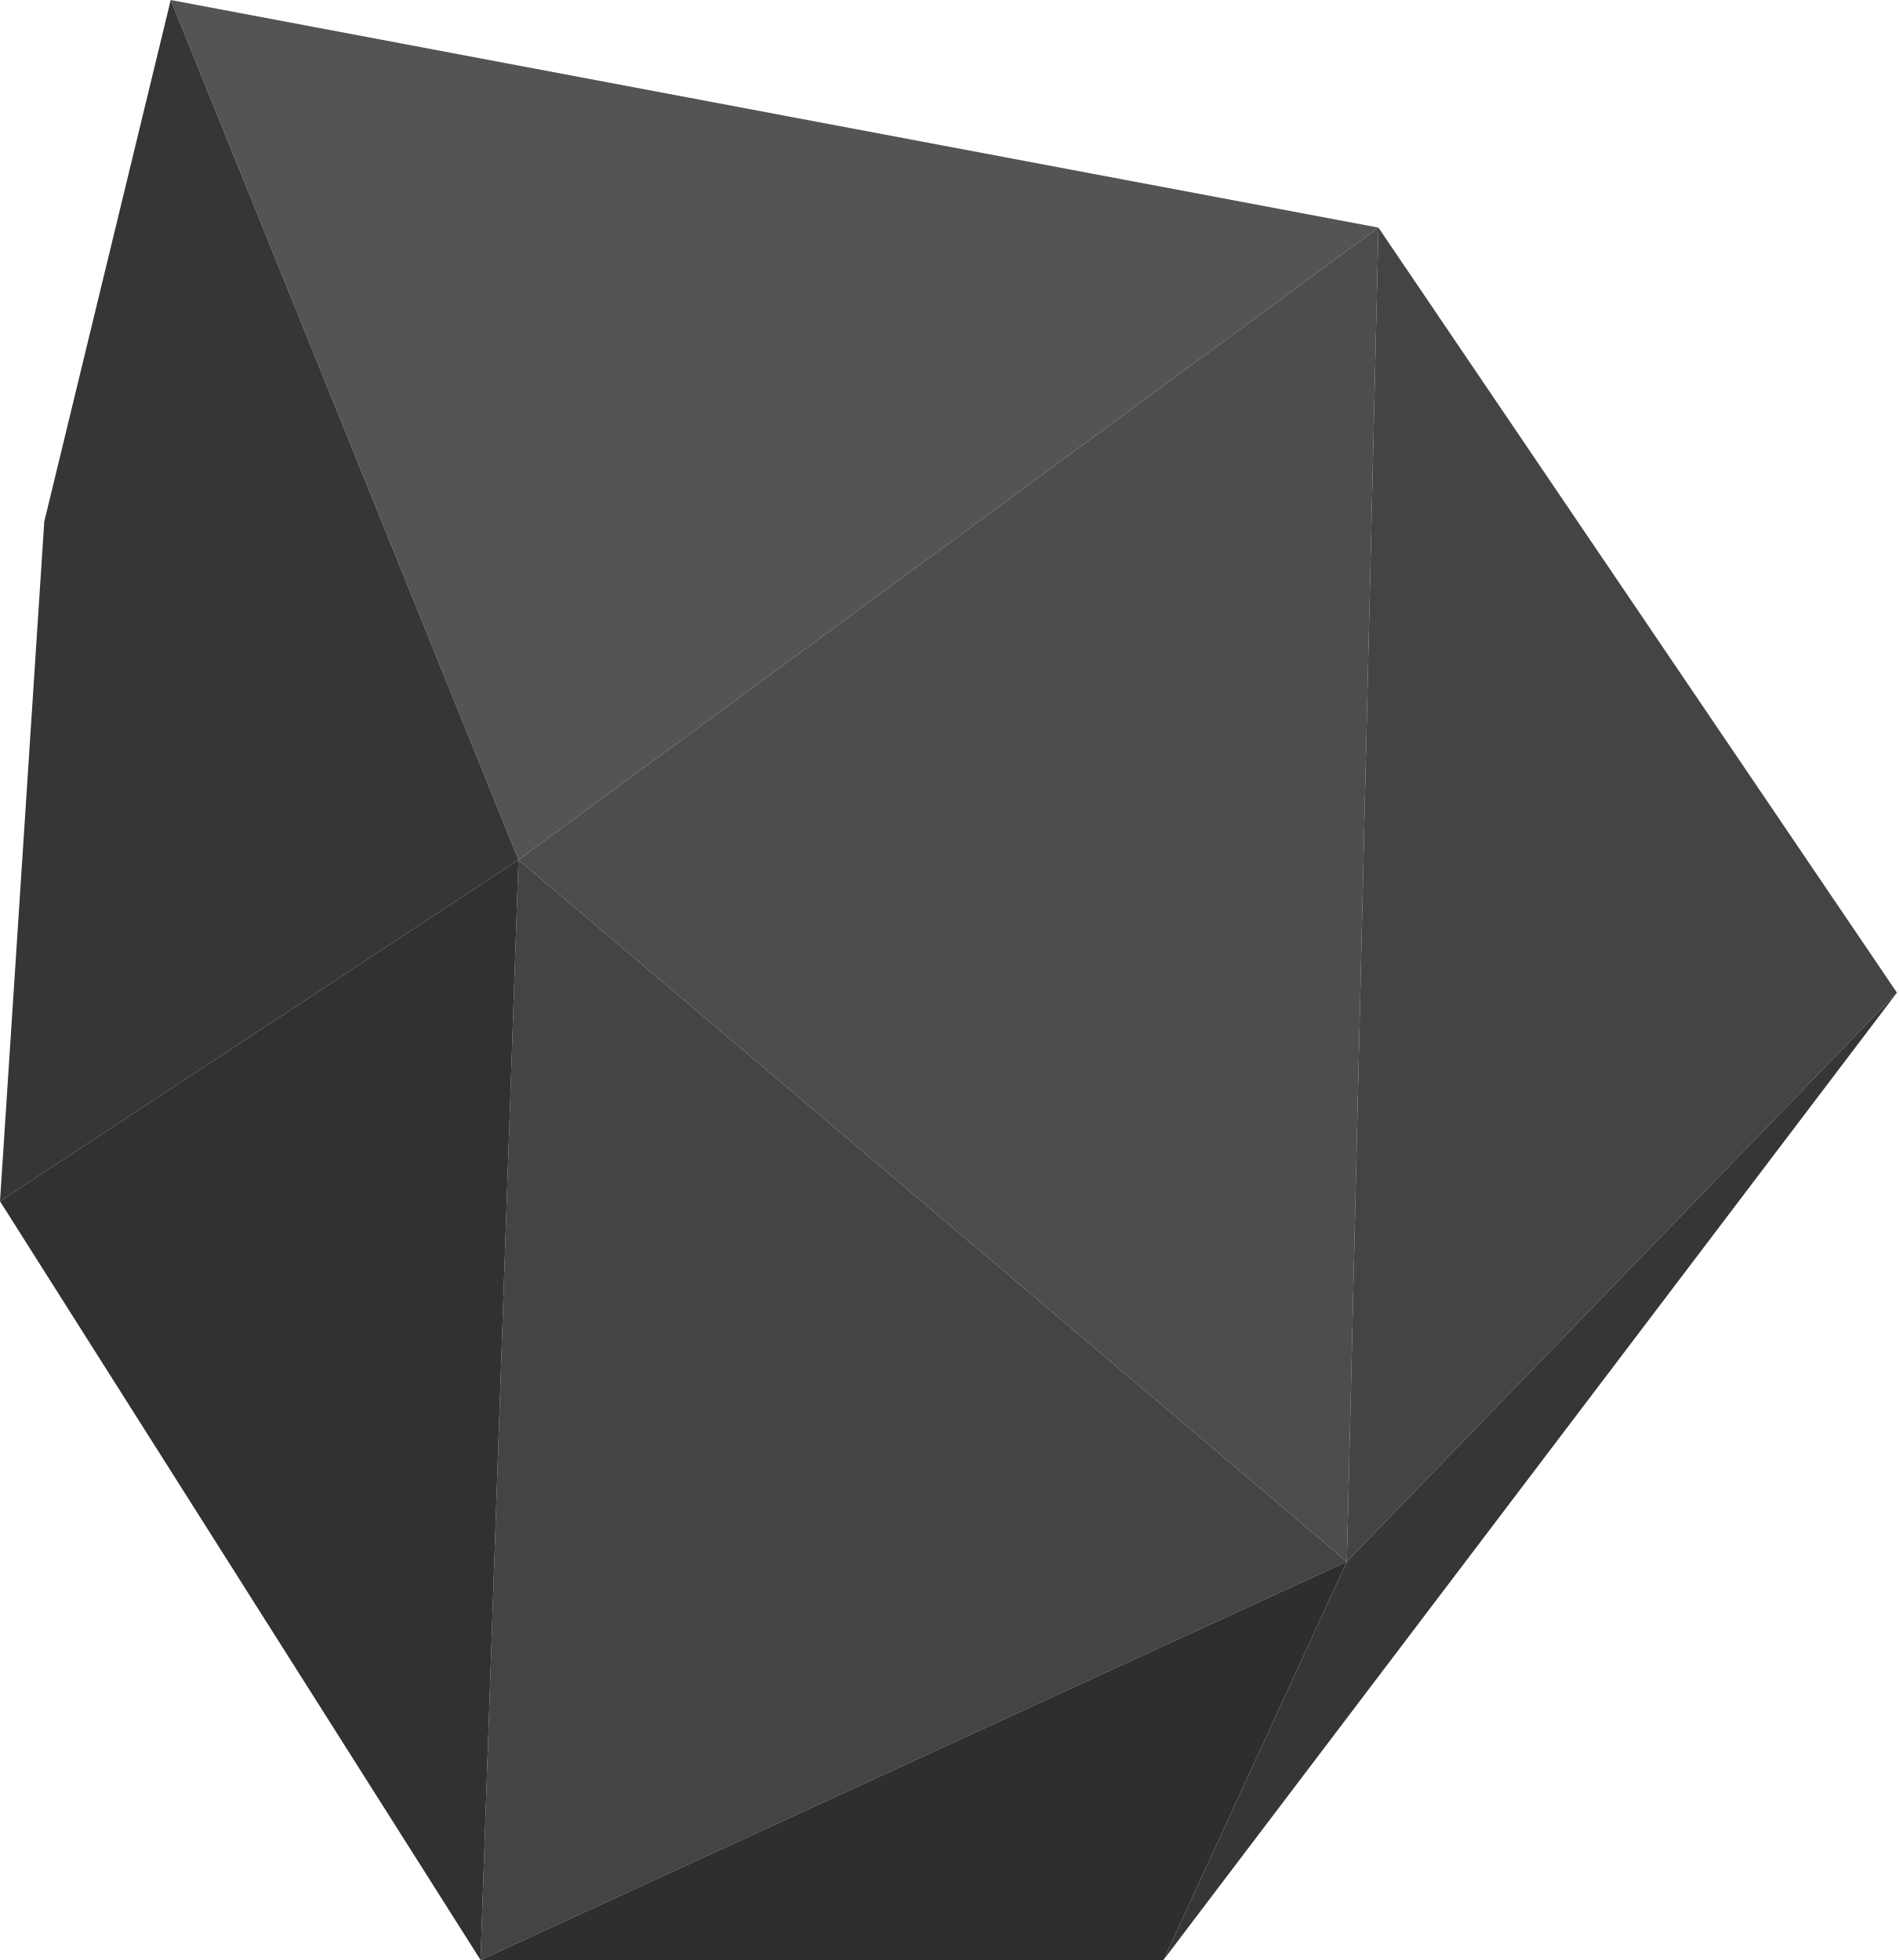
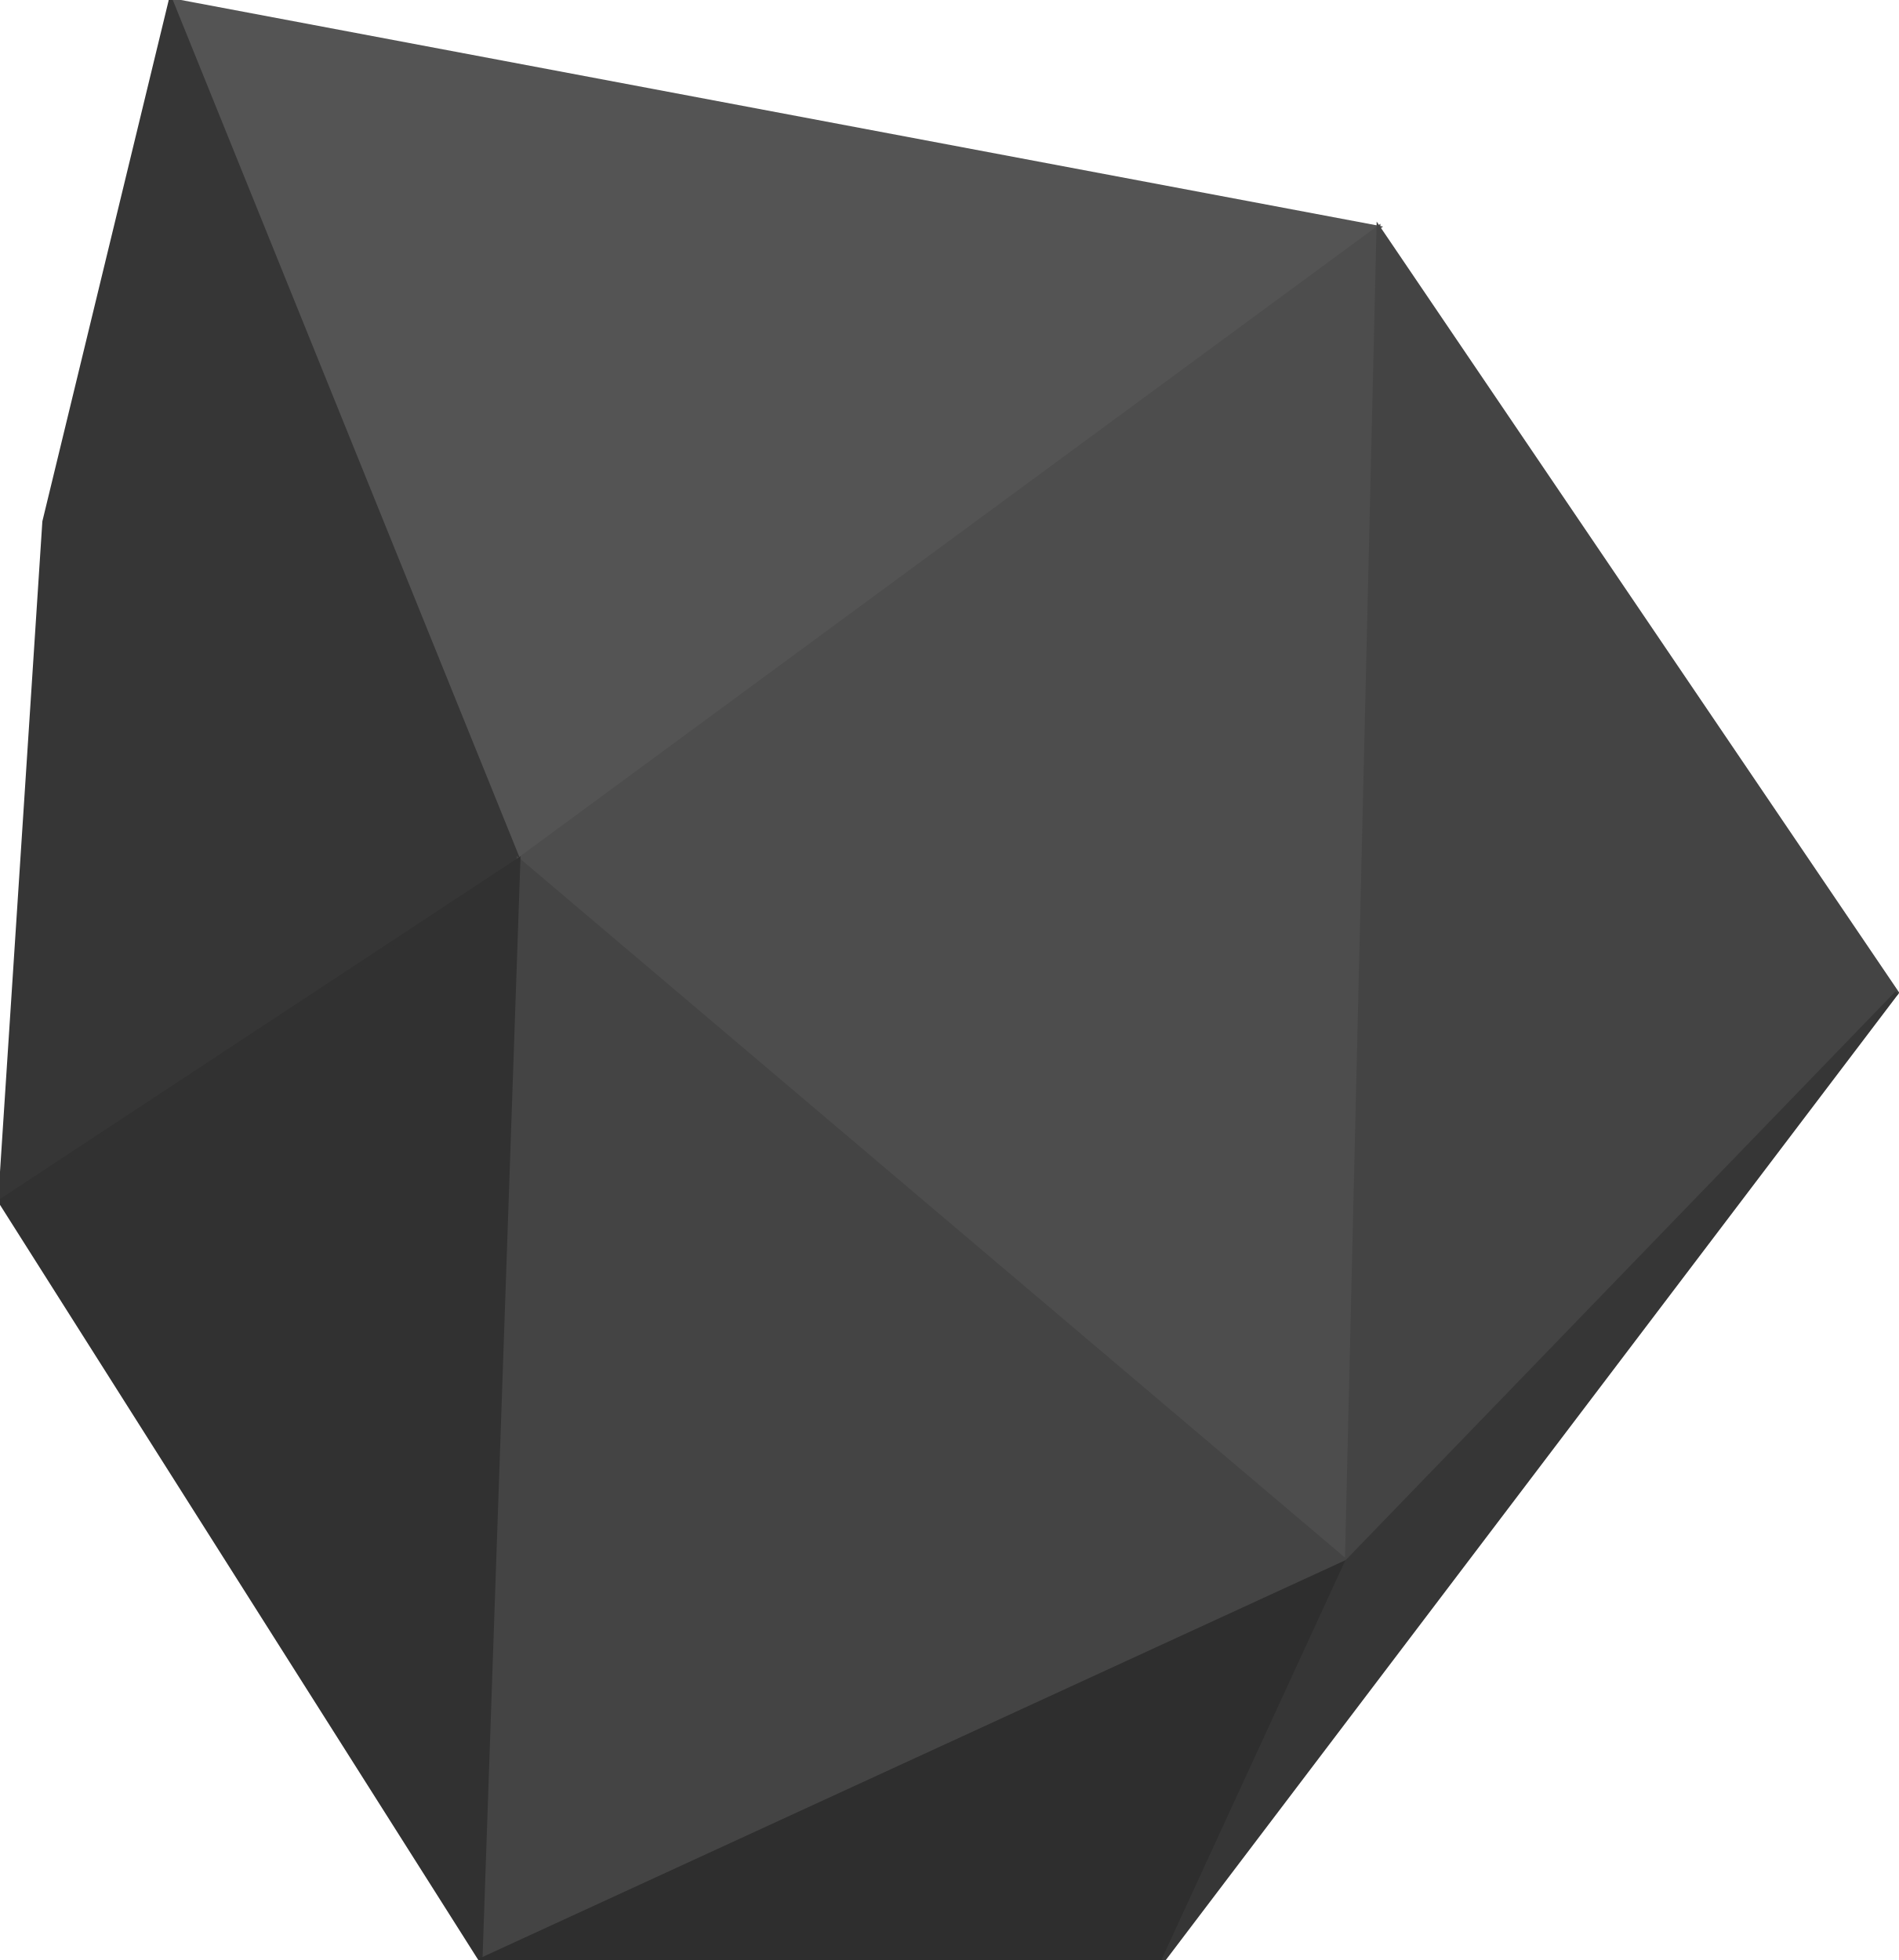
<svg xmlns="http://www.w3.org/2000/svg" width="496" height="512" viewBox="0 0 496 512" fill="none">
-   <path d="M360.052 59.458L135.432 224.619L44.593 0L360.052 59.458Z" fill="#545454" />
-   <path d="M44.593 0L135.432 224.619L0 313.806L11.561 136.258L44.593 0Z" fill="#363636" />
-   <path d="M360.052 59.458L351.794 407.948L135.432 224.619L360.052 59.458Z" fill="#4D4D4D" />
-   <path d="M360.052 59.458L495.484 259.303L351.794 407.948L360.052 59.458Z" fill="#444444" />
-   <path d="M135.432 224.619L351.794 407.948L125.523 512L135.432 224.619Z" fill="#444444" />
-   <path d="M0 313.806L135.432 224.619L125.523 512L0 313.806Z" fill="#313131" />
-   <path d="M351.794 407.948L303.897 512H125.523L351.794 407.948Z" fill="#2E2E2E" />
-   <path d="M351.794 407.948L495.484 259.303L303.897 512L351.794 407.948Z" fill="#363636" />
+   <path d="M360.052 59.458L135.432 224.619L44.593 0L360.052 59.458Z" fill="#545454" stroke="#545454" />
+   <path d="M44.593 0L135.432 224.619L0 313.806L11.561 136.258L44.593 0Z" fill="#363636" stroke="#363636" />
+   <path d="M360.052 59.458L351.794 407.948L135.432 224.619L360.052 59.458Z" fill="#4D4D4D" stroke="#4D4D4D" />
+   <path d="M360.052 59.458L495.484 259.303L351.794 407.948L360.052 59.458Z" fill="#444444" stroke="#444444" />
+   <path d="M135.432 224.619L351.794 407.948L125.523 512L135.432 224.619Z" fill="#444444" stroke="#444444" />
+   <path d="M0 313.806L135.432 224.619L125.523 512L0 313.806Z" fill="#313131" stroke="#313131" />
+   <path d="M351.794 407.948L303.897 512H125.523L351.794 407.948Z" fill="#2E2E2E" stroke="#2E2E2E" />
+   <path d="M351.794 407.948L495.484 259.303L303.897 512L351.794 407.948Z" fill="#363636" stroke="#363636" />
</svg>
